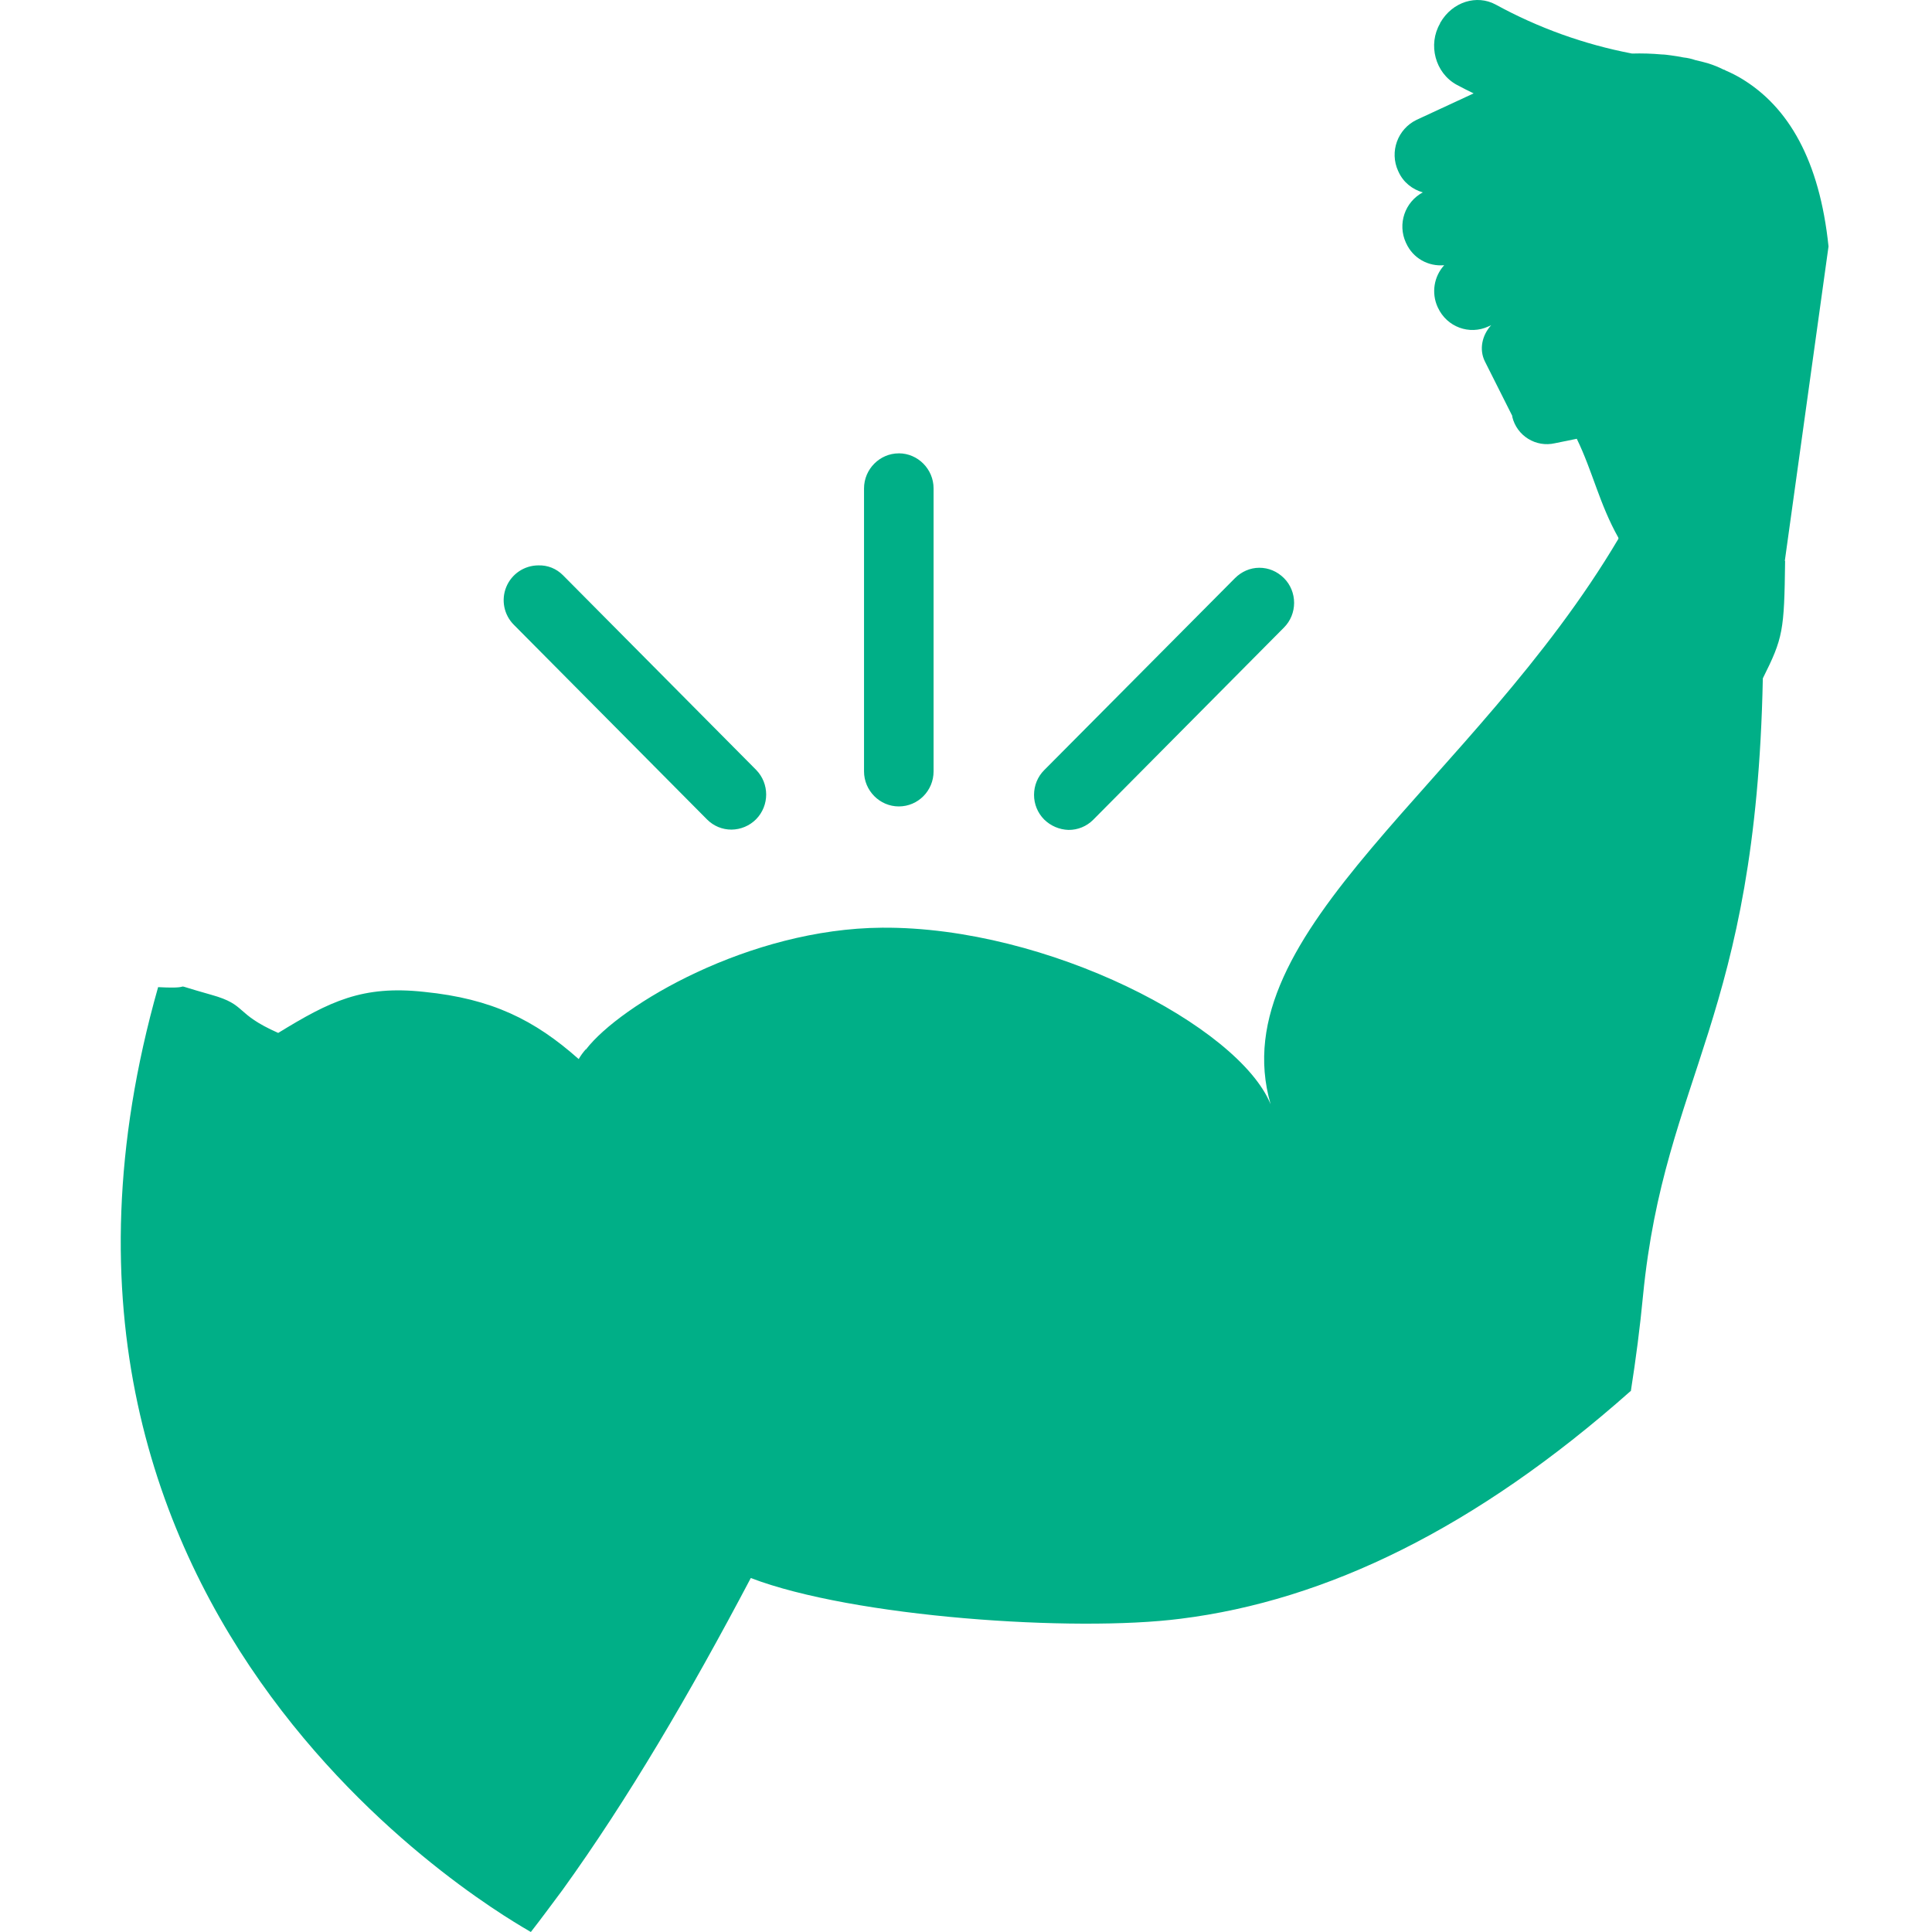
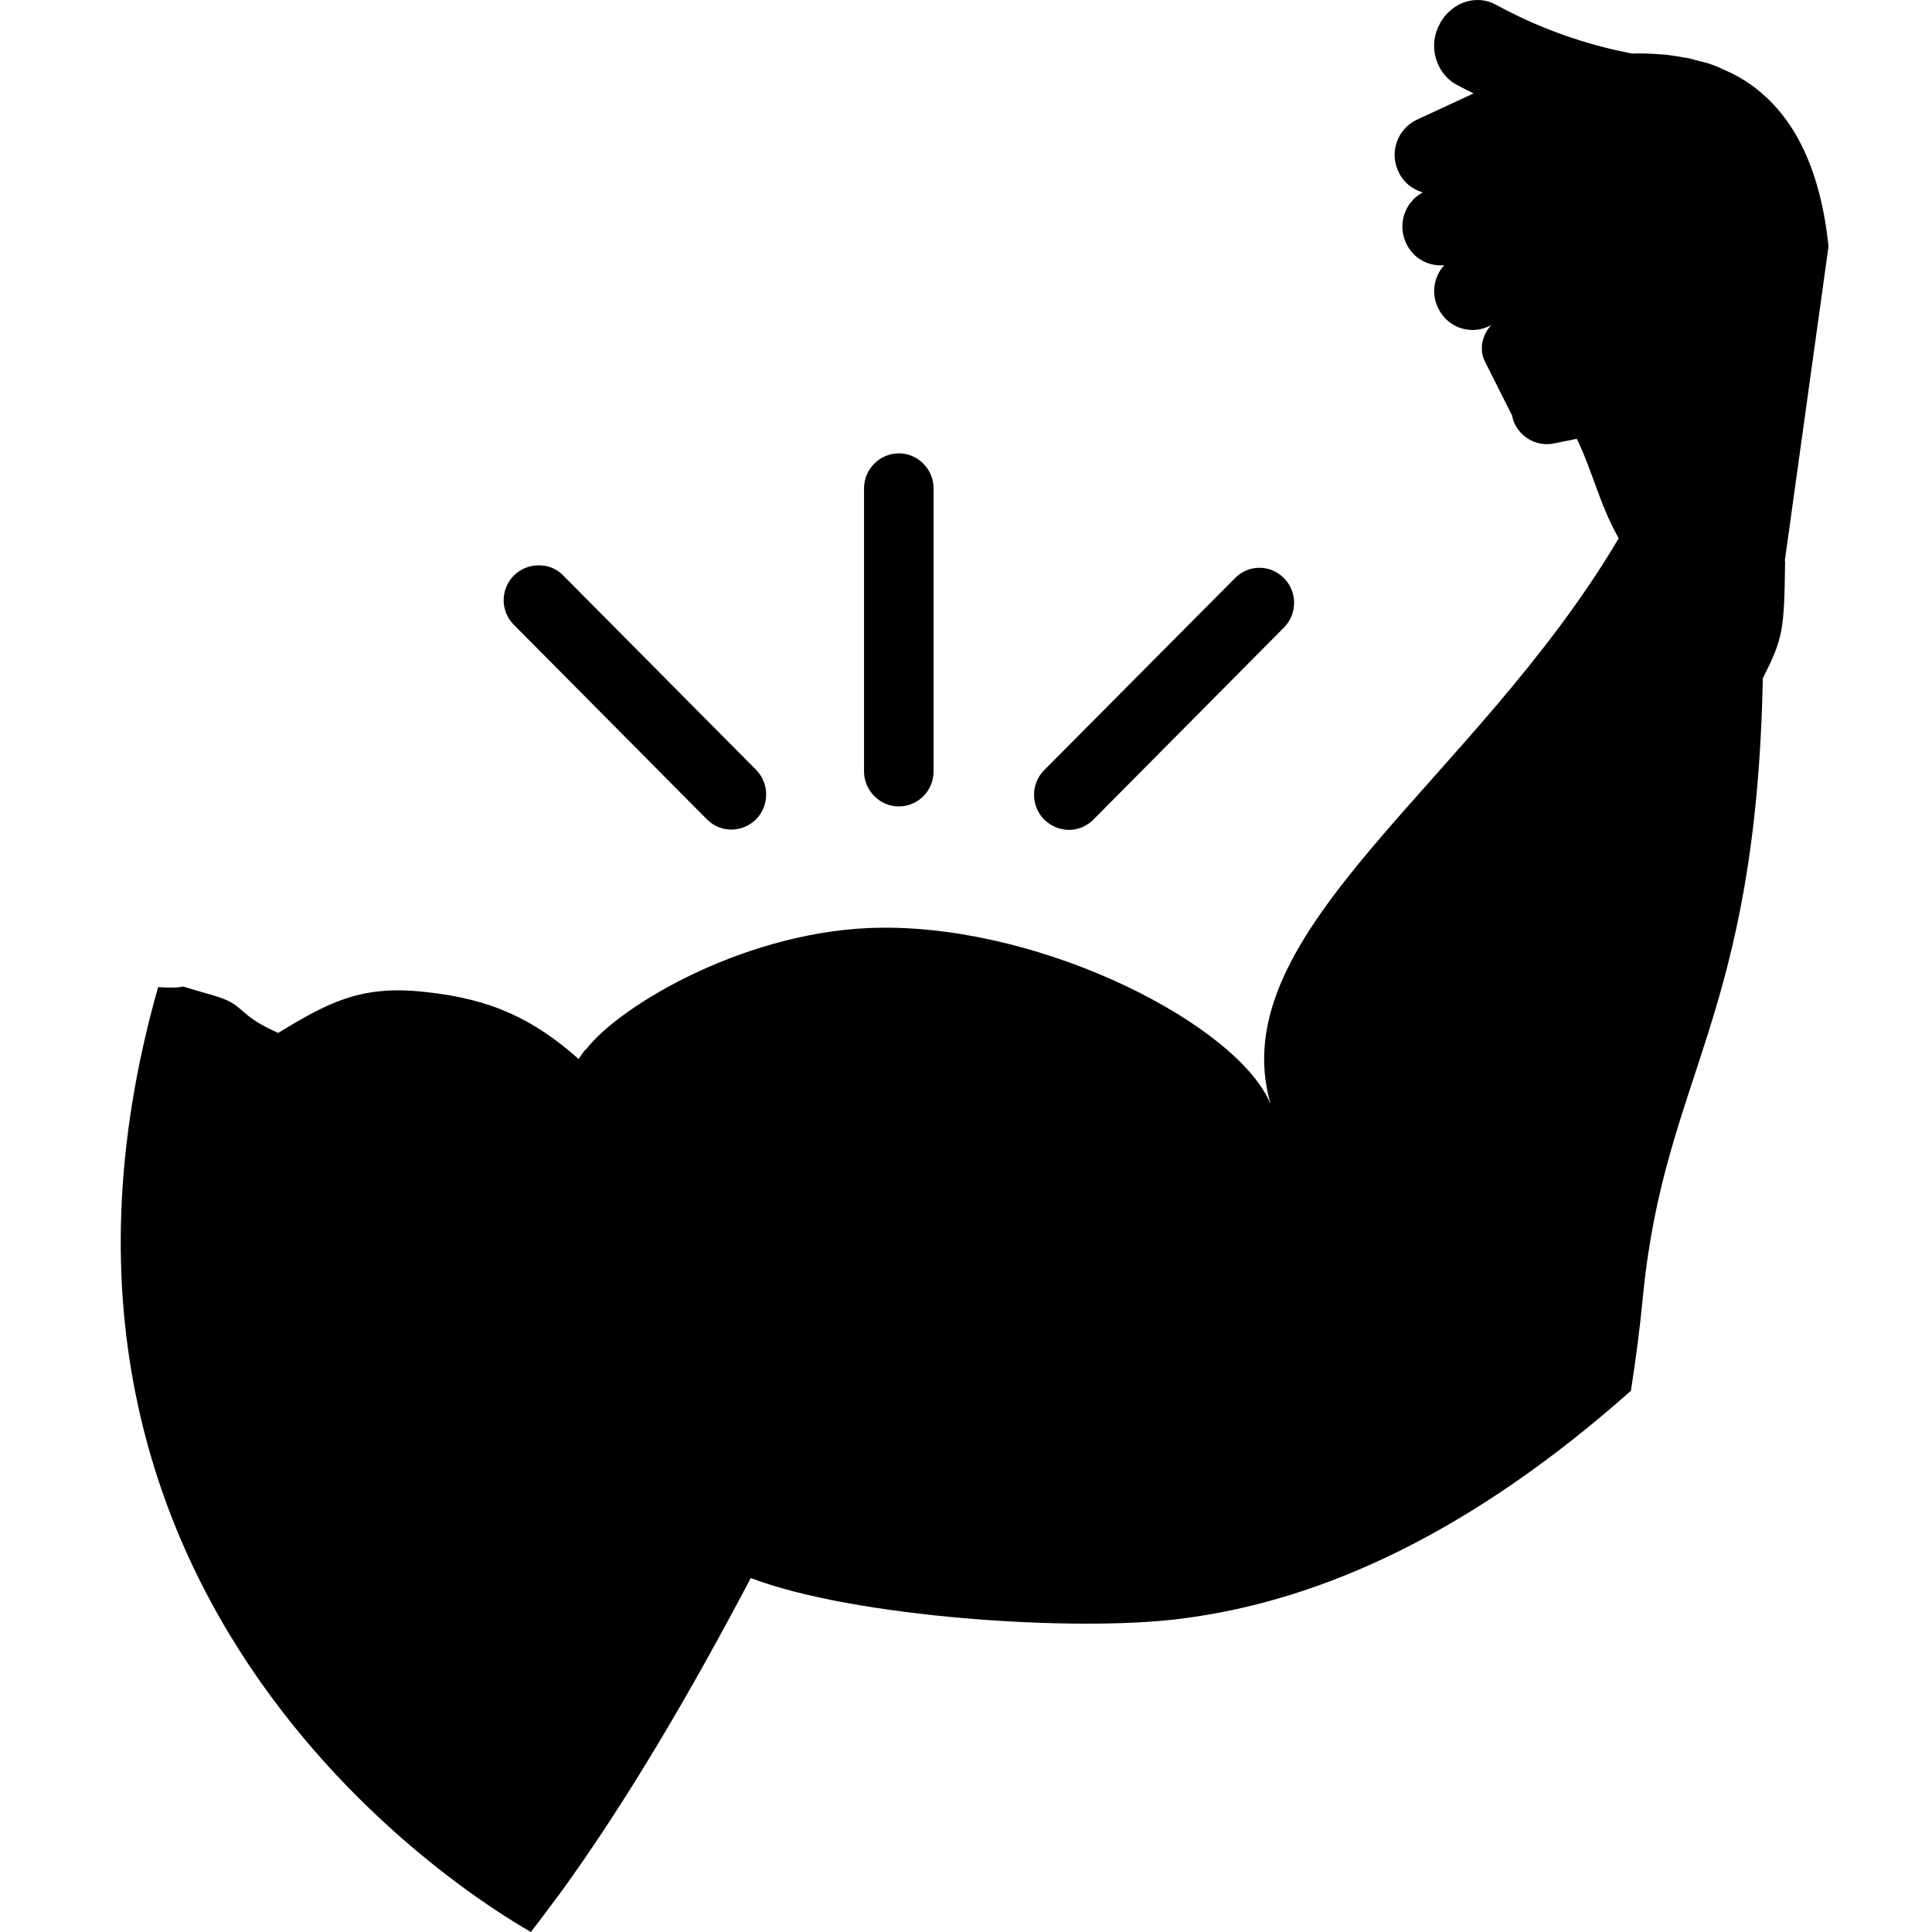
- <svg xmlns="http://www.w3.org/2000/svg" width="64" height="64" fill="none">
-   <path d="M9.216 34.217c-1.467-.65-1.014-.926-2.206-1.26-1.683-.473-.295-.178-1.772-.257C-.787 53.918 17.112 63.705 17.585 64c.354-.453.699-.925 1.053-1.398 2.157-2.993 4.204-6.479 6.233-10.328 3.396 1.3 10.722 1.801 14.237 1.349 4.824-.601 9.777-2.994 14.896-7.532.01 0 .01-.01.02-.01.167-1.064.305-2.127.404-3.17.719-7.306 3.741-9.147 3.968-20.44.67-1.34.709-1.566.738-3.89h-.01l1.448-10.417c-.296-2.855-1.33-4.627-2.885-5.562a4.32 4.32 0 0 0-.522-.266c-.02-.01-.04-.03-.069-.03a3.278 3.278 0 0 0-.512-.207 6.656 6.656 0 0 0-.423-.108 1.758 1.758 0 0 0-.394-.088 6.298 6.298 0 0 0-.424-.07c-.088-.01-.197-.029-.295-.029a8.1 8.1 0 0 0-.985-.03A15.427 15.427 0 0 1 49.544.15c-.62-.335-1.427-.098-1.831.6-.01.01-.01.02-.01.03-.404.69-.167 1.635.551 2.028.188.099.375.197.562.286l-1.89.876a1.288 1.288 0 0 0-.611 1.694l.01.02c.157.354.462.59.807.689a1.282 1.282 0 0 0-.561 1.663l.01.02c.226.502.738.778 1.26.729a1.277 1.277 0 0 0-.217 1.388l.01.02c.296.64 1.044.915 1.674.62l.089-.04c-.306.335-.404.808-.207 1.202l.906 1.802v.03a1.18 1.18 0 0 0 1.417.875l.72-.147c.53 1.093.748 2.156 1.378 3.278-.01.01 0 .02 0 .02h.01c-4.795 8.113-13.194 13.006-11.53 18.747-1.053-2.58-7.384-5.888-12.868-5.849-4.411.03-8.675 2.56-9.807 4.027 0 0 0 .01-.01.01v-.01a1.956 1.956 0 0 0-.236.325c-1.467-1.3-2.875-1.999-5.11-2.225-2.058-.227-3.14.315-4.844 1.359Zm25.373-7.07a1.155 1.155 0 0 1-.335-.817c0-.305.118-.6.335-.817l6.32-6.36c.217-.217.503-.345.808-.345.305 0 .59.118.817.344.217.217.335.512.335.818 0 .305-.118.6-.335.817l-6.321 6.37a1.138 1.138 0 0 1-.817.335 1.204 1.204 0 0 1-.807-.345Zm-4.815-12.13c.63 0 1.152.522 1.152 1.162v9.373c0 .64-.512 1.162-1.152 1.162-.63 0-1.152-.522-1.152-1.162V16.18c0-.64.522-1.162 1.152-1.162Zm-11.126 4.037 6.4 6.449a1.17 1.17 0 0 1 0 1.634 1.164 1.164 0 0 1-.817.345c-.306 0-.591-.118-.808-.335l-6.4-6.449a1.153 1.153 0 0 1 .808-1.969c.315-.01.6.108.817.325Z" fill="#00AF87" />
+ <svg xmlns="http://www.w3.org/2000/svg" width="64" height="64">
+   <path d="M9.216 34.217c-1.467-.65-1.014-.926-2.206-1.26-1.683-.473-.295-.178-1.772-.257C-.787 53.918 17.112 63.705 17.585 64c.354-.453.699-.925 1.053-1.398 2.157-2.993 4.204-6.479 6.233-10.328 3.396 1.3 10.722 1.801 14.237 1.349 4.824-.601 9.777-2.994 14.896-7.532.01 0 .01-.01.02-.01.167-1.064.305-2.127.404-3.17.719-7.306 3.741-9.147 3.968-20.44.67-1.34.709-1.566.738-3.89h-.01l1.448-10.417c-.296-2.855-1.33-4.627-2.885-5.562a4.32 4.32 0 0 0-.522-.266c-.02-.01-.04-.03-.069-.03a3.278 3.278 0 0 0-.512-.207 6.656 6.656 0 0 0-.423-.108 1.758 1.758 0 0 0-.394-.088 6.298 6.298 0 0 0-.424-.07c-.088-.01-.197-.029-.295-.029a8.1 8.1 0 0 0-.985-.03A15.427 15.427 0 0 1 49.544.15c-.62-.335-1.427-.098-1.831.6-.01.01-.01.02-.01.03-.404.69-.167 1.635.551 2.028.188.099.375.197.562.286l-1.89.876a1.288 1.288 0 0 0-.611 1.694l.01.02c.157.354.462.59.807.689a1.282 1.282 0 0 0-.561 1.663l.01.02c.226.502.738.778 1.26.729a1.277 1.277 0 0 0-.217 1.388l.01.02c.296.64 1.044.915 1.674.62l.089-.04c-.306.335-.404.808-.207 1.202l.906 1.802v.03a1.18 1.18 0 0 0 1.417.875l.72-.147c.53 1.093.748 2.156 1.378 3.278-.01.01 0 .02 0 .02h.01c-4.795 8.113-13.194 13.006-11.53 18.747-1.053-2.58-7.384-5.888-12.868-5.849-4.411.03-8.675 2.56-9.807 4.027 0 0 0 .01-.01.01v-.01a1.956 1.956 0 0 0-.236.325c-1.467-1.3-2.875-1.999-5.11-2.225-2.058-.227-3.14.315-4.844 1.359Zm25.373-7.07a1.155 1.155 0 0 1-.335-.817c0-.305.118-.6.335-.817l6.32-6.36c.217-.217.503-.345.808-.345.305 0 .59.118.817.344.217.217.335.512.335.818 0 .305-.118.6-.335.817l-6.321 6.37a1.138 1.138 0 0 1-.817.335 1.204 1.204 0 0 1-.807-.345Zm-4.815-12.13c.63 0 1.152.522 1.152 1.162v9.373c0 .64-.512 1.162-1.152 1.162-.63 0-1.152-.522-1.152-1.162V16.18c0-.64.522-1.162 1.152-1.162Zm-11.126 4.037 6.4 6.449a1.17 1.17 0 0 1 0 1.634 1.164 1.164 0 0 1-.817.345c-.306 0-.591-.118-.808-.335l-6.4-6.449a1.153 1.153 0 0 1 .808-1.969c.315-.01.6.108.817.325Z" />
</svg>
